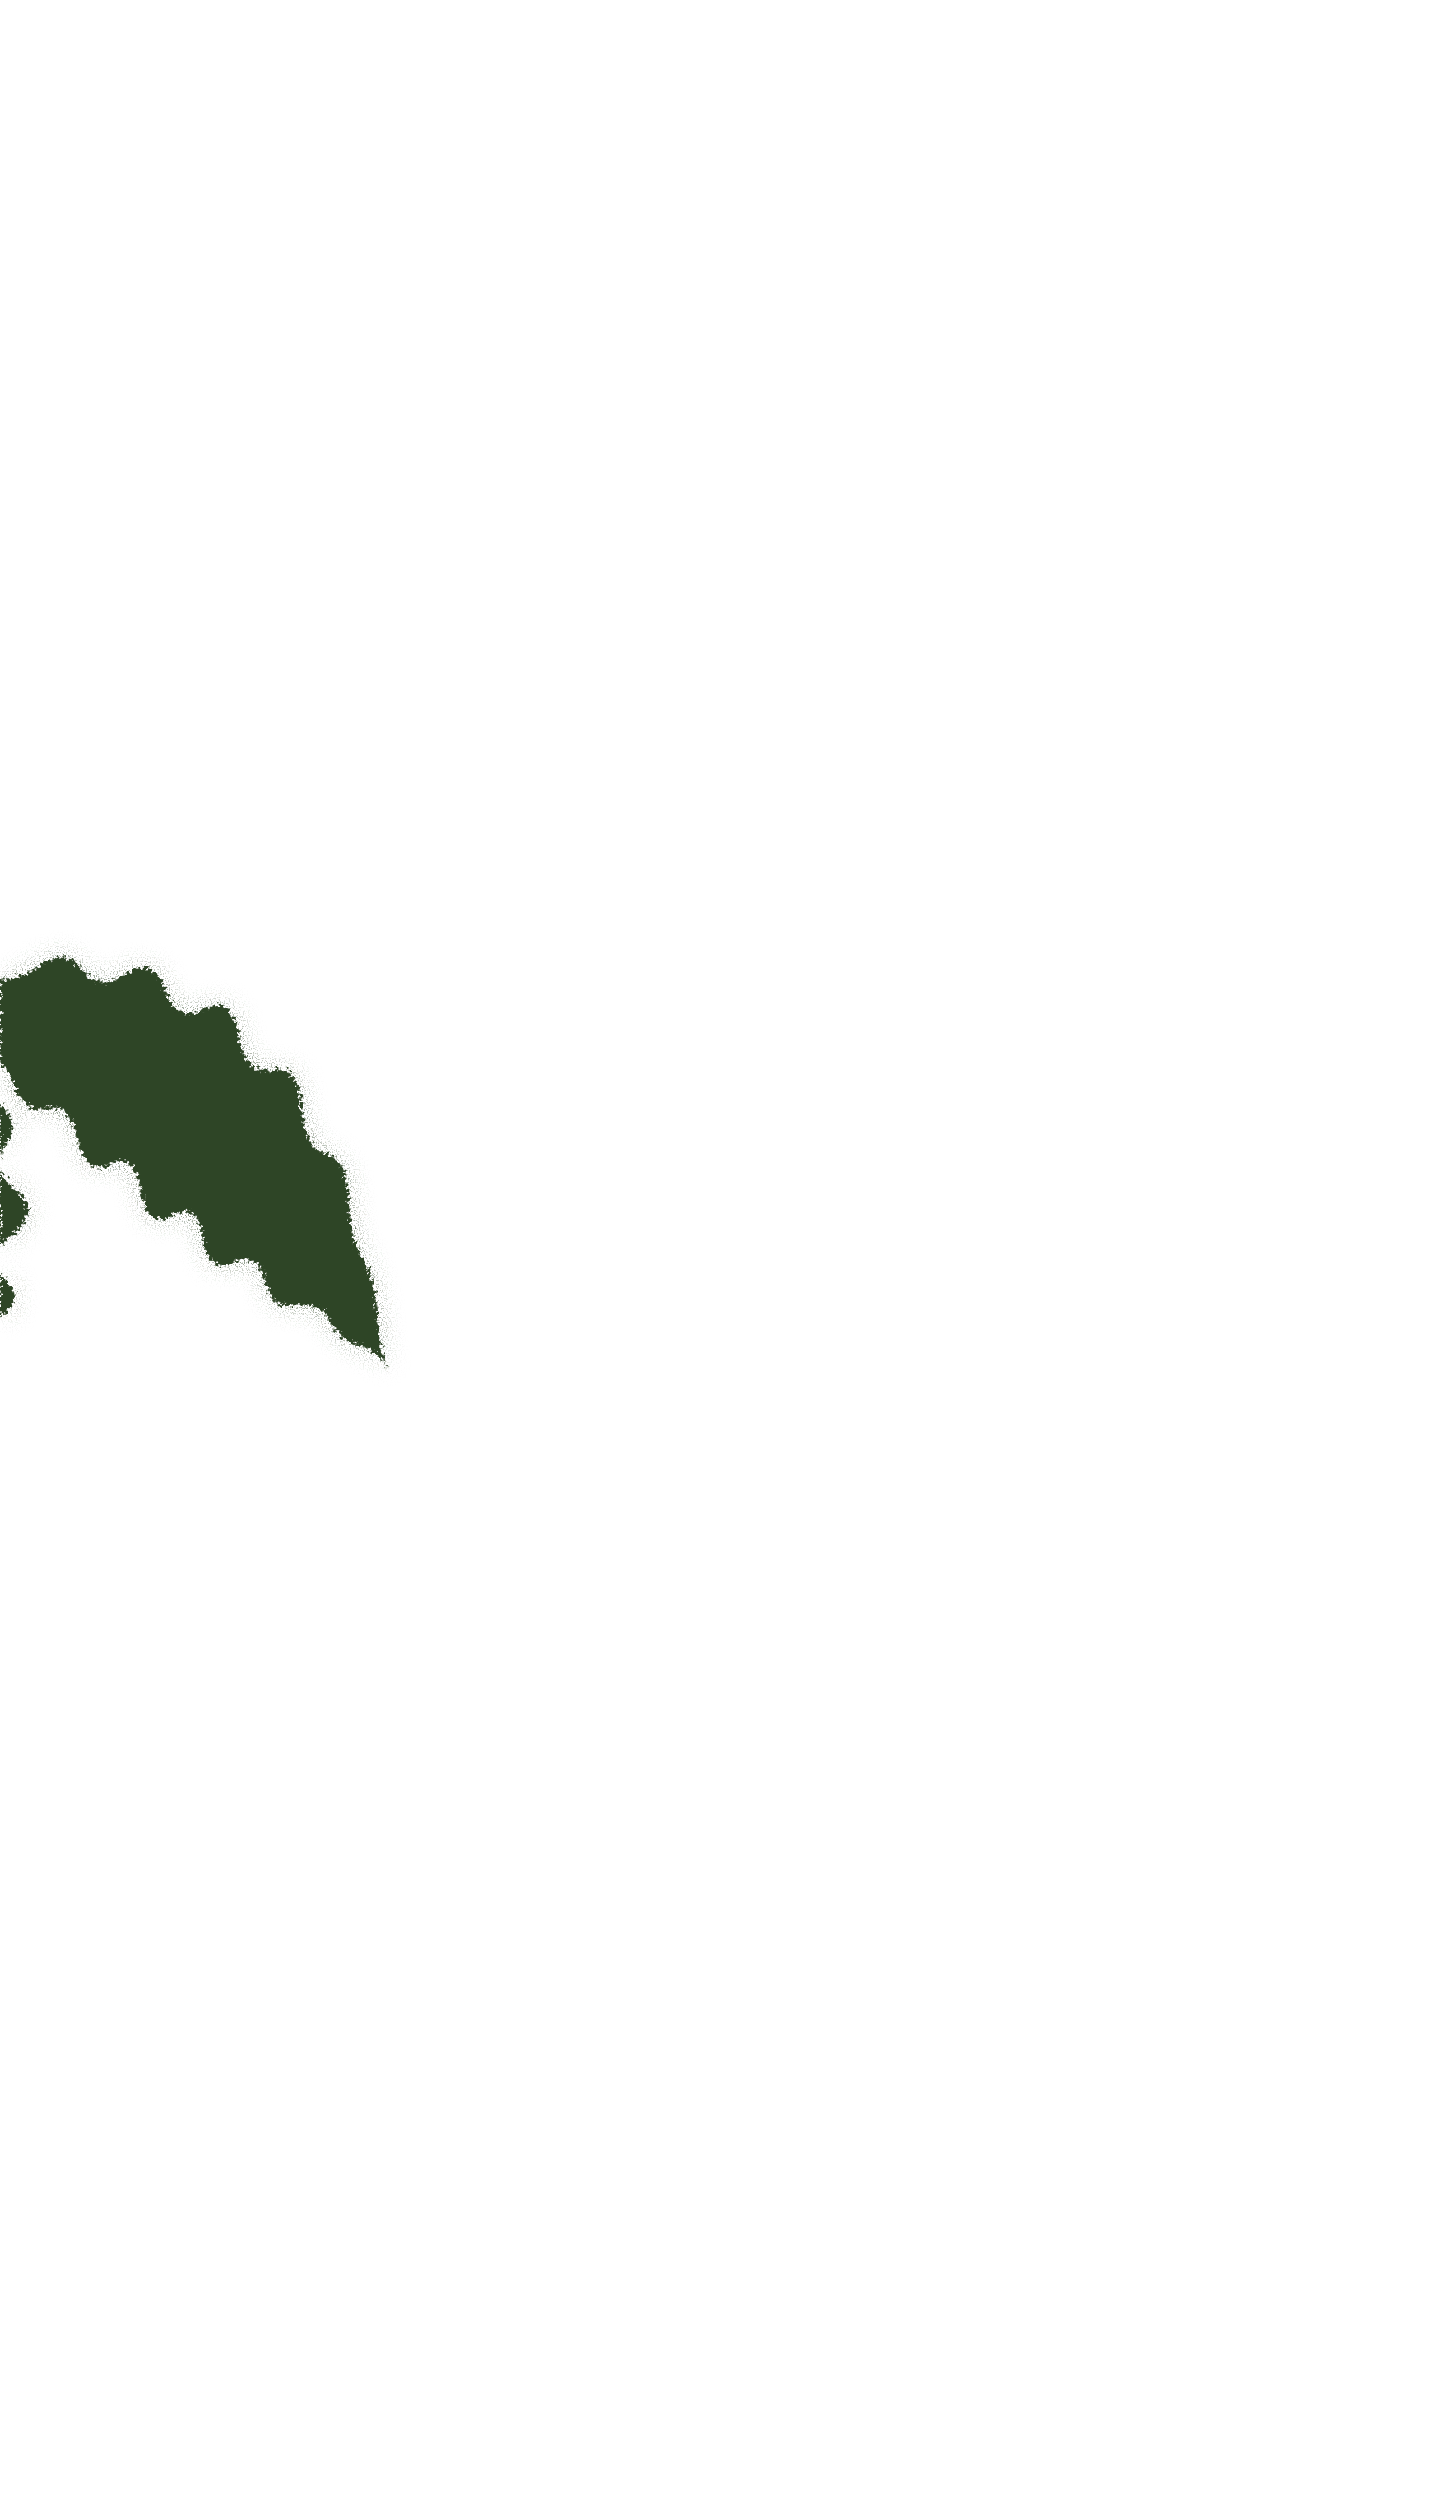
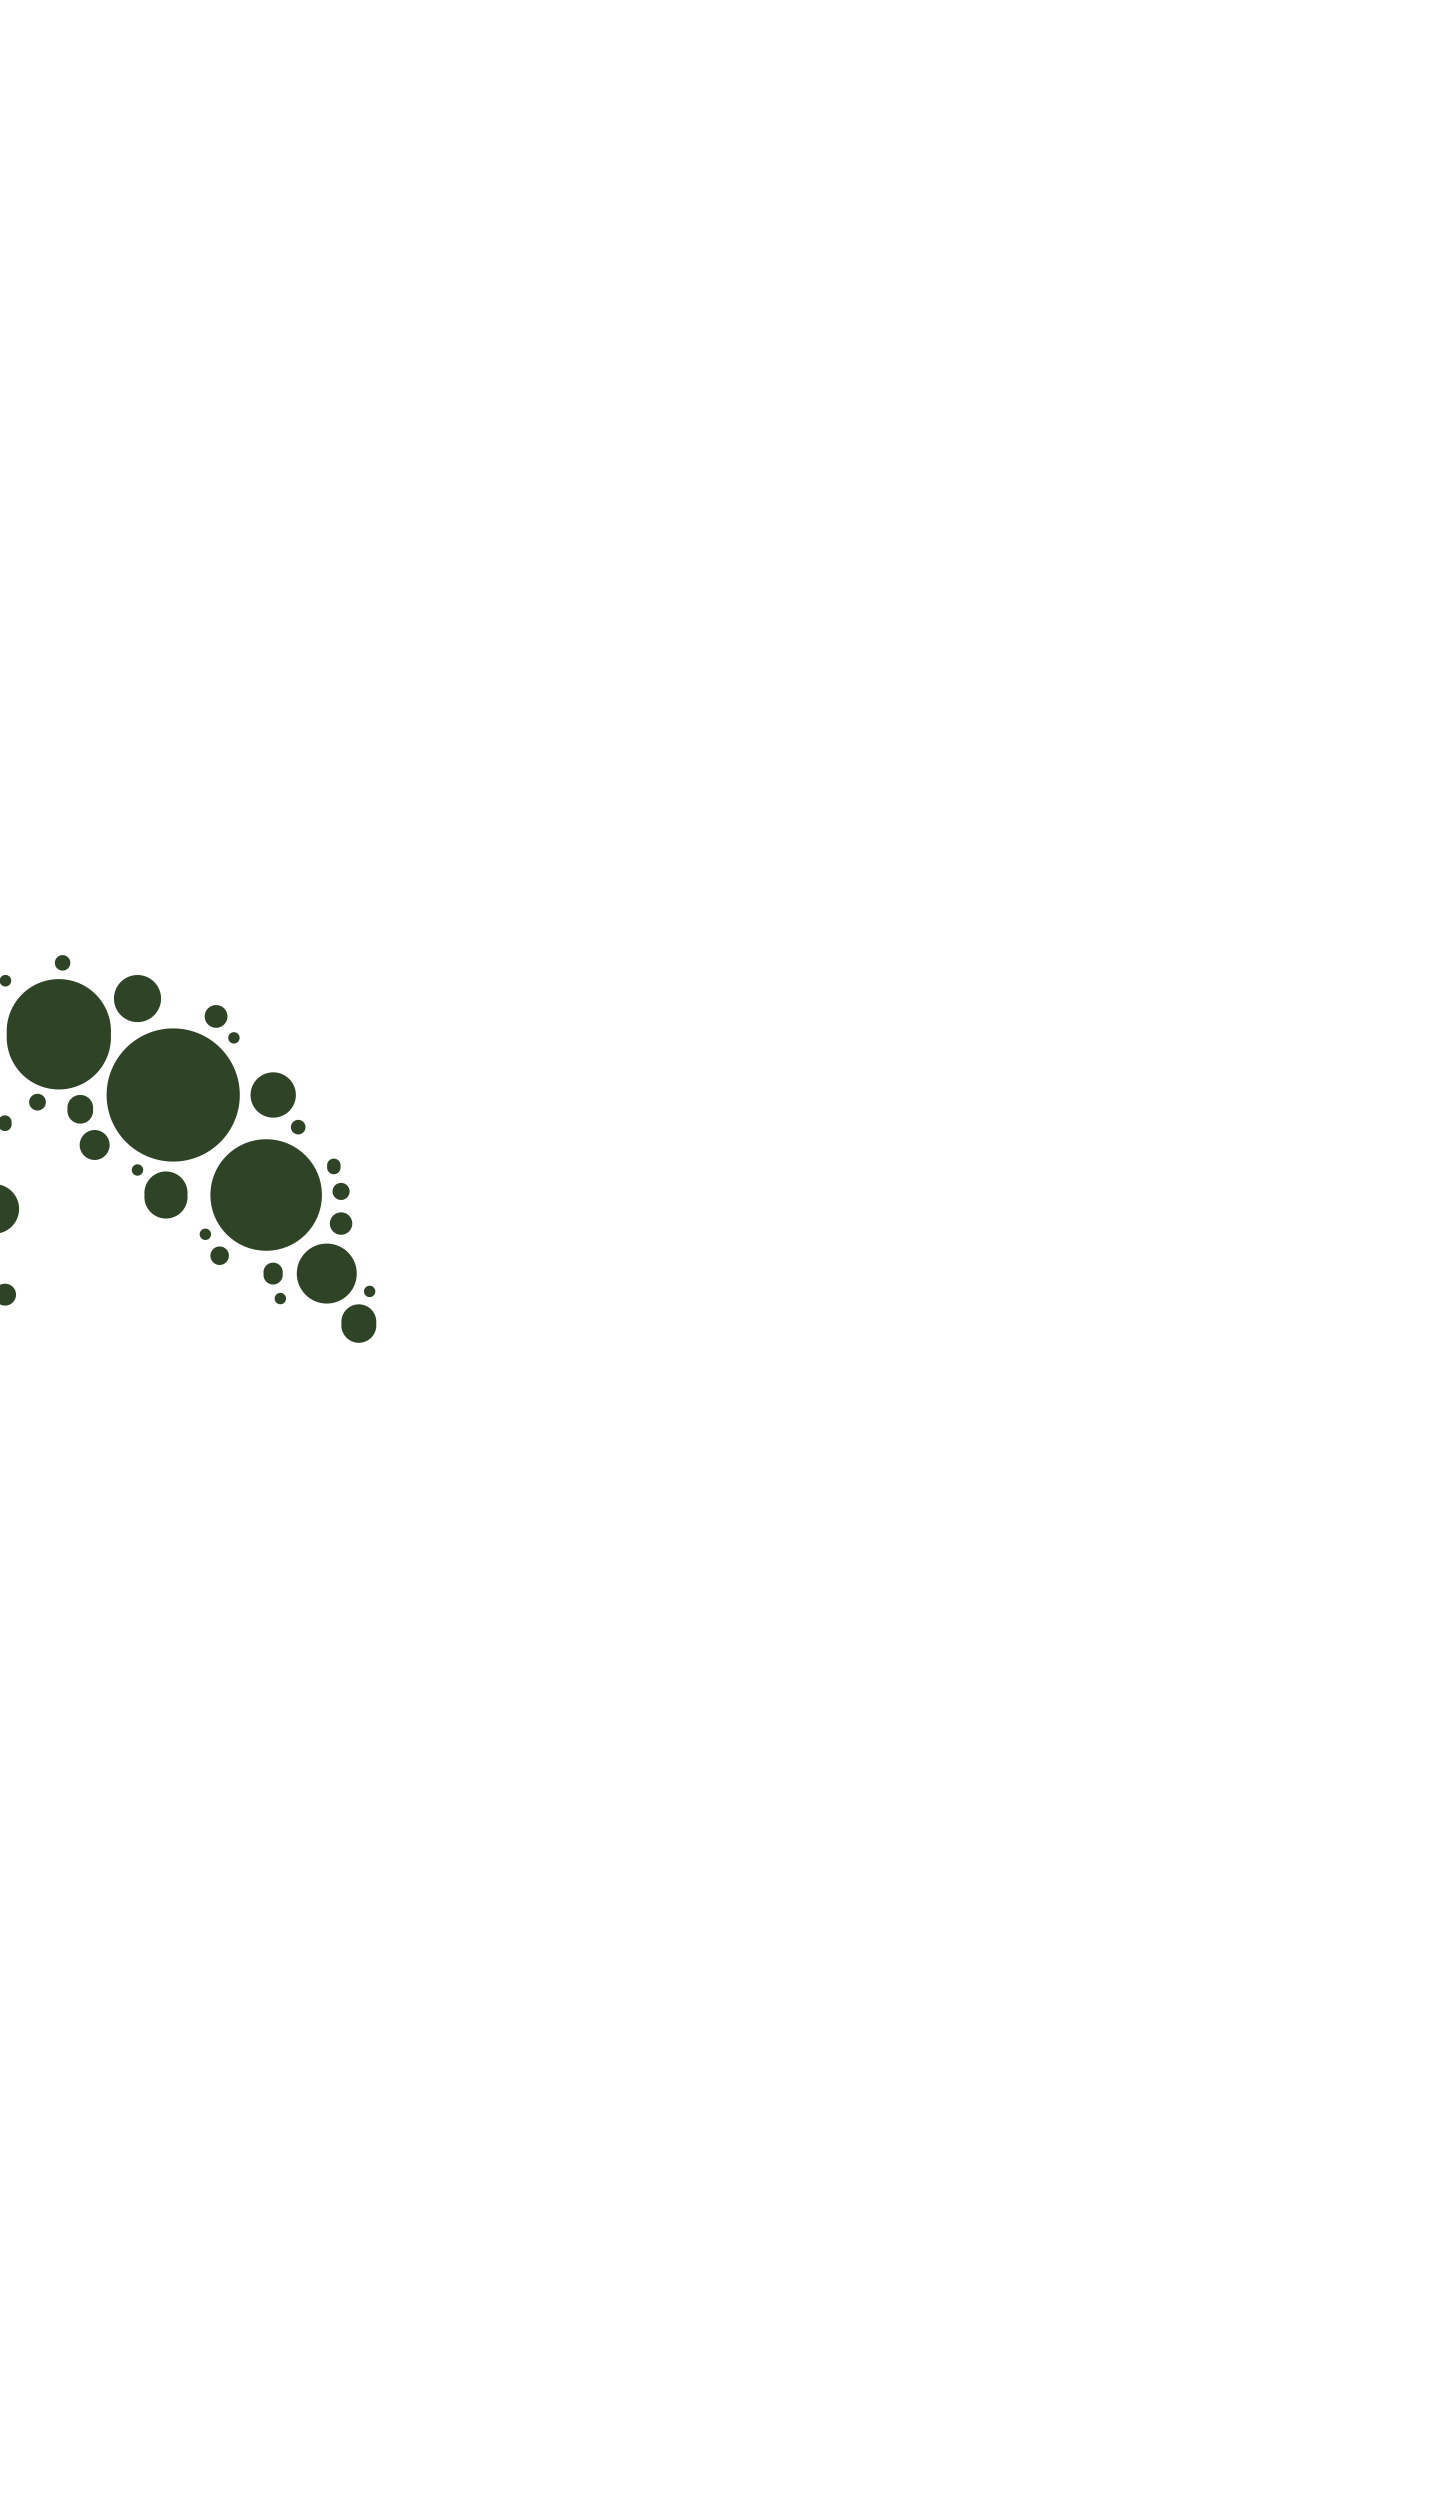
<svg xmlns="http://www.w3.org/2000/svg" viewBox="0 -600 800 1400" width="800" height="1400" aria-hidden="true">
-   <defs>
-     <filter id="f" x="-8%" y="-8%" width="116%" height="116%">
-       <feTurbulence type="fractalNoise" baseFrequency="0.5" numOctaves="2" seed="4" result="g" />
-       <feDisplacementMap in="SourceGraphic" in2="g" scale="7" xChannelSelector="R" yChannelSelector="G" result="r" />
-       <feGaussianBlur in="SourceAlpha" stdDeviation="7" result="h" />
-       <feTurbulence type="fractalNoise" baseFrequency="1.4" numOctaves="1" seed="9" result="d" />
-       <feColorMatrix in="d" type="matrix" values="0 0 0 0 0  0 0 0 0 0  0 0 0 0 0  0 0 0 10 -5.4" result="m" />
-       <feComposite in="h" in2="m" operator="in" result="s" />
-       <feFlood flood-color="#2f4426" />
-       <feComposite in2="s" operator="in" result="p" />
-       <feMerge>
-         <feMergeNode in="p" />
-         <feMergeNode in="r" />
-       </feMerge>
-     </filter>
-   </defs>
-   <g filter="url(#f)">
-     <path d="M-40.0,-40.0 Q-40.0,-40.0 -40.0,-40.0 Q-40.0,-40.0 -30.7,-27.5 Q-21.5,-15.0 -10.7,-12.8 Q0.2,-10.6 7.4,6.9 Q14.6,24.3 26.5,20.7 Q38.5,17.1 43.6,38.0 Q48.7,58.9 61.9,52.0 Q75.2,45.0 78.7,66.8 Q82.2,88.6 96.3,80.7 Q110.5,72.8 113.4,93.0 Q116.4,113.2 130.6,106.9 Q144.8,100.6 148.6,117.1 Q152.3,133.6 165.4,131.2 Q178.4,128.7 184.6,139.6 Q190.7,150.5 201.4,153.4 Q212.2,156.3 217.4,168.2 Q222.6,180.2 227.1,192.7 Q231.7,205.2 248.5,187.0 Q265.3,168.9 248.5,187.0 Q231.7,205.2 227.1,192.7 Q222.6,180.2 217.4,168.2 Q212.2,156.3 211.2,136.3 Q210.1,116.3 203.3,105.5 Q196.4,94.8 195.3,71.9 Q194.2,49.0 182.6,46.3 Q171.0,43.7 168.9,19.5 Q166.7,-4.7 152.4,-0.9 Q138.0,2.8 133.9,-20.1 Q129.8,-43.1 114.3,-34.9 Q98.8,-26.7 92.3,-45.8 Q85.7,-64.8 70.4,-54.5 Q55.0,-44.2 46.0,-56.8 Q36.9,-69.4 22.6,-59.4 Q8.3,-49.4 -2.9,-53.0 Q-14.0,-56.6 -27.0,-48.3 Q-40.0,-40.0 -40.0,-40.0Z M-40.0,-40.0 Q-40.0,-40.0 -40.0,-40.0 Q-40.0,-40.0 -48.9,-26.6 Q-57.7,-13.2 -56.4,-1.6 Q-55.0,10.1 -69.3,23.1 Q-83.6,36.1 -76.5,47.0 Q-69.3,58.0 -87.6,70.0 Q-106.0,82.1 -95.4,93.2 Q-84.8,104.2 -104.5,115.1 Q-124.3,126.0 -112.6,137.6 Q-101.0,149.1 -119.5,159.0 Q-138.0,168.8 -127.9,180.9 Q-117.8,193.0 -132.7,202.4 Q-147.6,211.8 -141.5,224.0 Q-135.5,236.2 -144.4,246.1 Q-153.4,255.9 -153.2,267.5 Q-153.1,279.2 -163.4,288.4 Q-173.7,297.7 -184.7,306.4 Q-195.8,315.1 -171.9,326.0 Q-148.0,336.8 -171.9,326.0 Q-195.8,315.1 -184.7,306.4 Q-173.7,297.7 -163.4,288.4 Q-153.1,279.2 -133.9,271.3 Q-114.7,263.5 -106.2,253.0 Q-97.7,242.6 -75.9,233.7 Q-54.0,224.8 -54.7,212.4 Q-55.5,199.9 -32.9,189.7 Q-10.3,179.4 -18.0,166.3 Q-25.8,153.2 -5.1,141.4 Q15.7,129.6 3.2,116.8 Q-9.2,104.1 6.9,91.1 Q23.1,78.2 8.6,66.3 Q-6.0,54.3 3.2,41.0 Q12.4,27.8 -1.6,16.7 Q-15.6,5.5 -15.7,-6.8 Q-15.9,-19.2 -27.9,-29.6 Q-40.0,-40.0 -40.0,-40.0Z" fill="#2f4426" />
-   </g>
+   <path d="M59.7,13.2a37.3,37.3 0 1,0 74.6,0a37.3,37.3 0 1,0 -74.6,0 M117.8,69.2a31.2,31.2 0 1,0 62.5,0a31.2,31.2 0 1,0 -62.5,0 M3.8,-20.8a29.2,29.2 0 1,0 58.3,0a29.2,29.2 0 1,0 -58.3,0 M166.2,113.2a16.8,16.8 0 1,0 33.6,0a16.8,16.8 0 1,0 -33.6,0 M-29.8,-34.8a14.8,14.8 0 1,0 29.7,0a14.8,14.8 0 1,0 -29.7,0 M63.8,-40.8a13.2,13.2 0 1,0 26.4,0a13.2,13.2 0 1,0 -26.4,0 M140.3,13.2a12.7,12.7 0 1,0 25.4,0a12.7,12.7 0 1,0 -25.4,0 M80.9,69.2a12.1,12.1 0 1,0 24.1,0a12.1,12.1 0 1,0 -24.1,0 M191.2,141.2a9.8,9.8 0 1,0 19.5,0a9.8,9.8 0 1,0 -19.5,0 M44.6,41.2a8.4,8.4 0 1,0 16.8,0a8.4,8.4 0 1,0 -16.8,0 M37.8,21.2a7.2,7.2 0 1,0 14.3,0a7.2,7.2 0 1,0 -14.3,0 M114.6,-30.8a6.4,6.4 0 1,0 12.8,0a6.4,6.4 0 1,0 -12.8,0 M184.7,85.2a6.3,6.3 0 1,0 12.6,0a6.3,6.3 0 1,0 -12.6,0 M147.6,113.2a5.4,5.4 0 1,0 10.7,0a5.4,5.4 0 1,0 -10.7,0 M186.2,67.2a4.8,4.8 0 1,0 9.6,0a4.8,4.8 0 1,0 -9.6,0 M117.8,103.2a5.2,5.2 0 1,0 10.4,0a5.2,5.2 0 1,0 -10.4,0 M16.3,17.2a4.7,4.7 0 1,0 9.4,0a4.7,4.7 0 1,0 -9.4,0 M30.7,-60.8a4.3,4.3 0 1,0 8.7,0a4.3,4.3 0 1,0 -8.7,0 M162.9,31.2a4.1,4.1 0 1,0 8.2,0a4.1,4.1 0 1,0 -8.2,0 M183.2,53.2a3.8,3.8 0 1,0 7.5,0a3.8,3.8 0 1,0 -7.5,0 M-0.2,-50.8a3.2,3.2 0 1,0 6.5,0a3.2,3.2 0 1,0 -6.5,0 M127.8,-18.8a3.2,3.2 0 1,0 6.4,0a3.2,3.2 0 1,0 -6.4,0 M-8.3,-12.8a3.3,3.3 0 1,0 6.6,0a3.3,3.3 0 1,0 -6.6,0 M73.8,55.2a3.2,3.2 0 1,0 6.4,0a3.2,3.2 0 1,0 -6.4,0 M111.8,91.2a3.2,3.2 0 1,0 6.4,0a3.2,3.2 0 1,0 -6.4,0 M203.8,123.2a3.2,3.2 0 1,0 6.4,0a3.2,3.2 0 1,0 -6.4,0 M153.8,127.2a3.2,3.2 0 1,0 6.4,0a3.2,3.2 0 1,0 -6.4,0 M-85.5,115.0a38.2,38.2 0 1,0 76.5,0a38.2,38.2 0 1,0 -76.5,0 M-117.6,183.0a32.4,32.4 0 1,0 64.7,0a32.4,32.4 0 1,0 -64.7,0 M-64.7,39.0a29.5,29.5 0 1,0 59.0,0a29.5,29.5 0 1,0 -59.0,0 M-136.5,231.0a19.3,19.3 0 1,0 38.6,0a19.3,19.3 0 1,0 -38.6,0 M-17.1,77.0a13.9,13.9 0 1,0 27.8,0a13.9,13.9 0 1,0 -27.8,0 M-47.8,173.0a14.6,14.6 0 1,0 29.2,0a14.6,14.6 0 1,0 -29.2,0 M-53.6,-9.0a12.4,12.4 0 1,0 24.8,0a12.4,12.4 0 1,0 -24.8,0 M-112.7,129.0a11.5,11.5 0 1,0 23.1,0a11.5,11.5 0 1,0 -23.1,0 M-149.5,259.0a10.3,10.3 0 1,0 20.6,0a10.3,10.3 0 1,0 -20.6,0 M-80.6,67.0a9.4,9.4 0 1,0 18.8,0a9.4,9.4 0 1,0 -18.8,0 M-97.8,83.0a8.6,8.6 0 1,0 17.1,0a8.6,8.6 0 1,0 -17.1,0 M-90.9,229.0a7.7,7.7 0 1,0 15.3,0a7.7,7.7 0 1,0 -15.3,0 M-24.9,1.0a5.7,5.7 0 1,0 11.4,0a5.7,5.7 0 1,0 -11.4,0 M-3.3,125.0a6.1,6.1 0 1,0 12.3,0a6.1,6.1 0 1,0 -12.3,0 M-132.0,173.0a4.8,4.8 0 1,0 9.6,0a4.8,4.8 0 1,0 -9.6,0 M-79.7,37.0a4.5,4.5 0 1,0 9.1,0a4.5,4.5 0 1,0 -9.1,0 M-130.1,201.0a4.8,4.8 0 1,0 9.7,0a4.8,4.8 0 1,0 -9.7,0 M-66.1,219.0a4.9,4.9 0 1,0 9.8,0a4.9,4.9 0 1,0 -9.8,0 M-44.8,-31.0a3.6,3.6 0 1,0 7.2,0a3.6,3.6 0 1,0 -7.2,0 M-1.0,29.0a3.8,3.8 0 1,0 7.5,0a3.8,3.8 0 1,0 -7.5,0 M-140.8,209.0a3.6,3.6 0 1,0 7.2,0a3.6,3.6 0 1,0 -7.2,0 M-154.9,275.0a3.7,3.7 0 1,0 7.4,0a3.7,3.7 0 1,0 -7.4,0 M-123.0,261.0a3.8,3.8 0 1,0 7.6,0a3.8,3.8 0 1,0 -7.6,0" fill="#2f4426" />
</svg>
